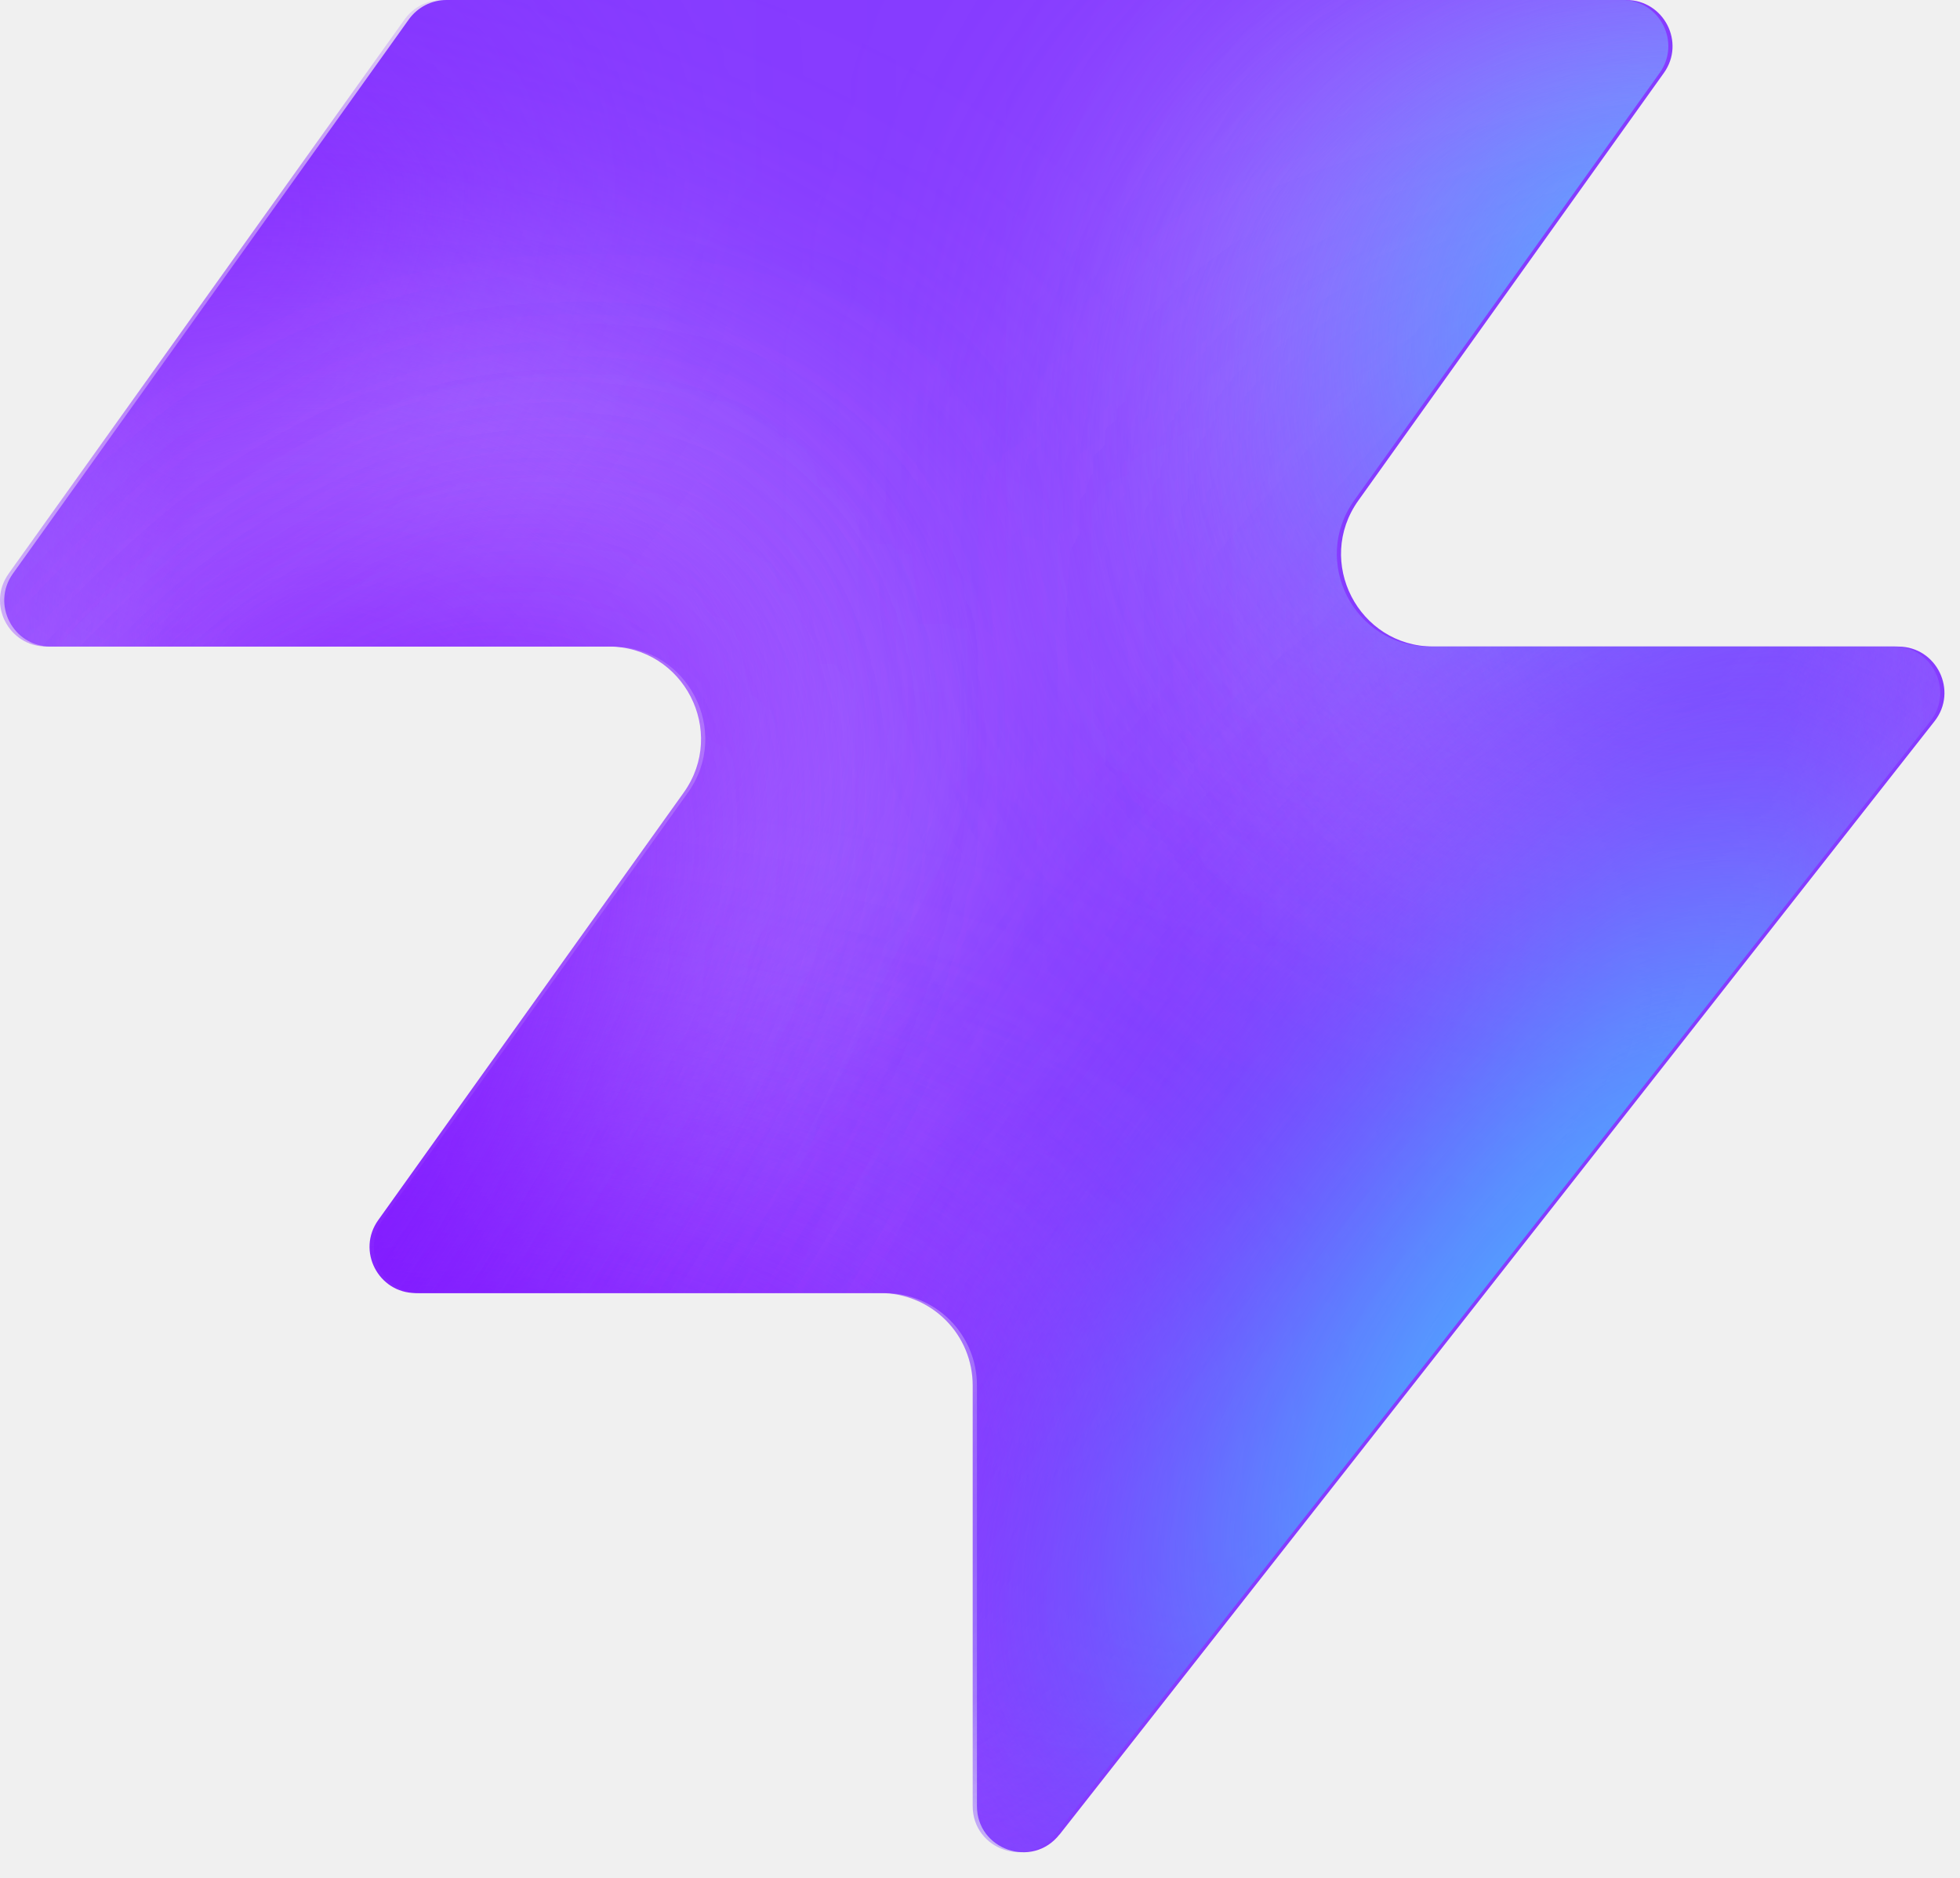
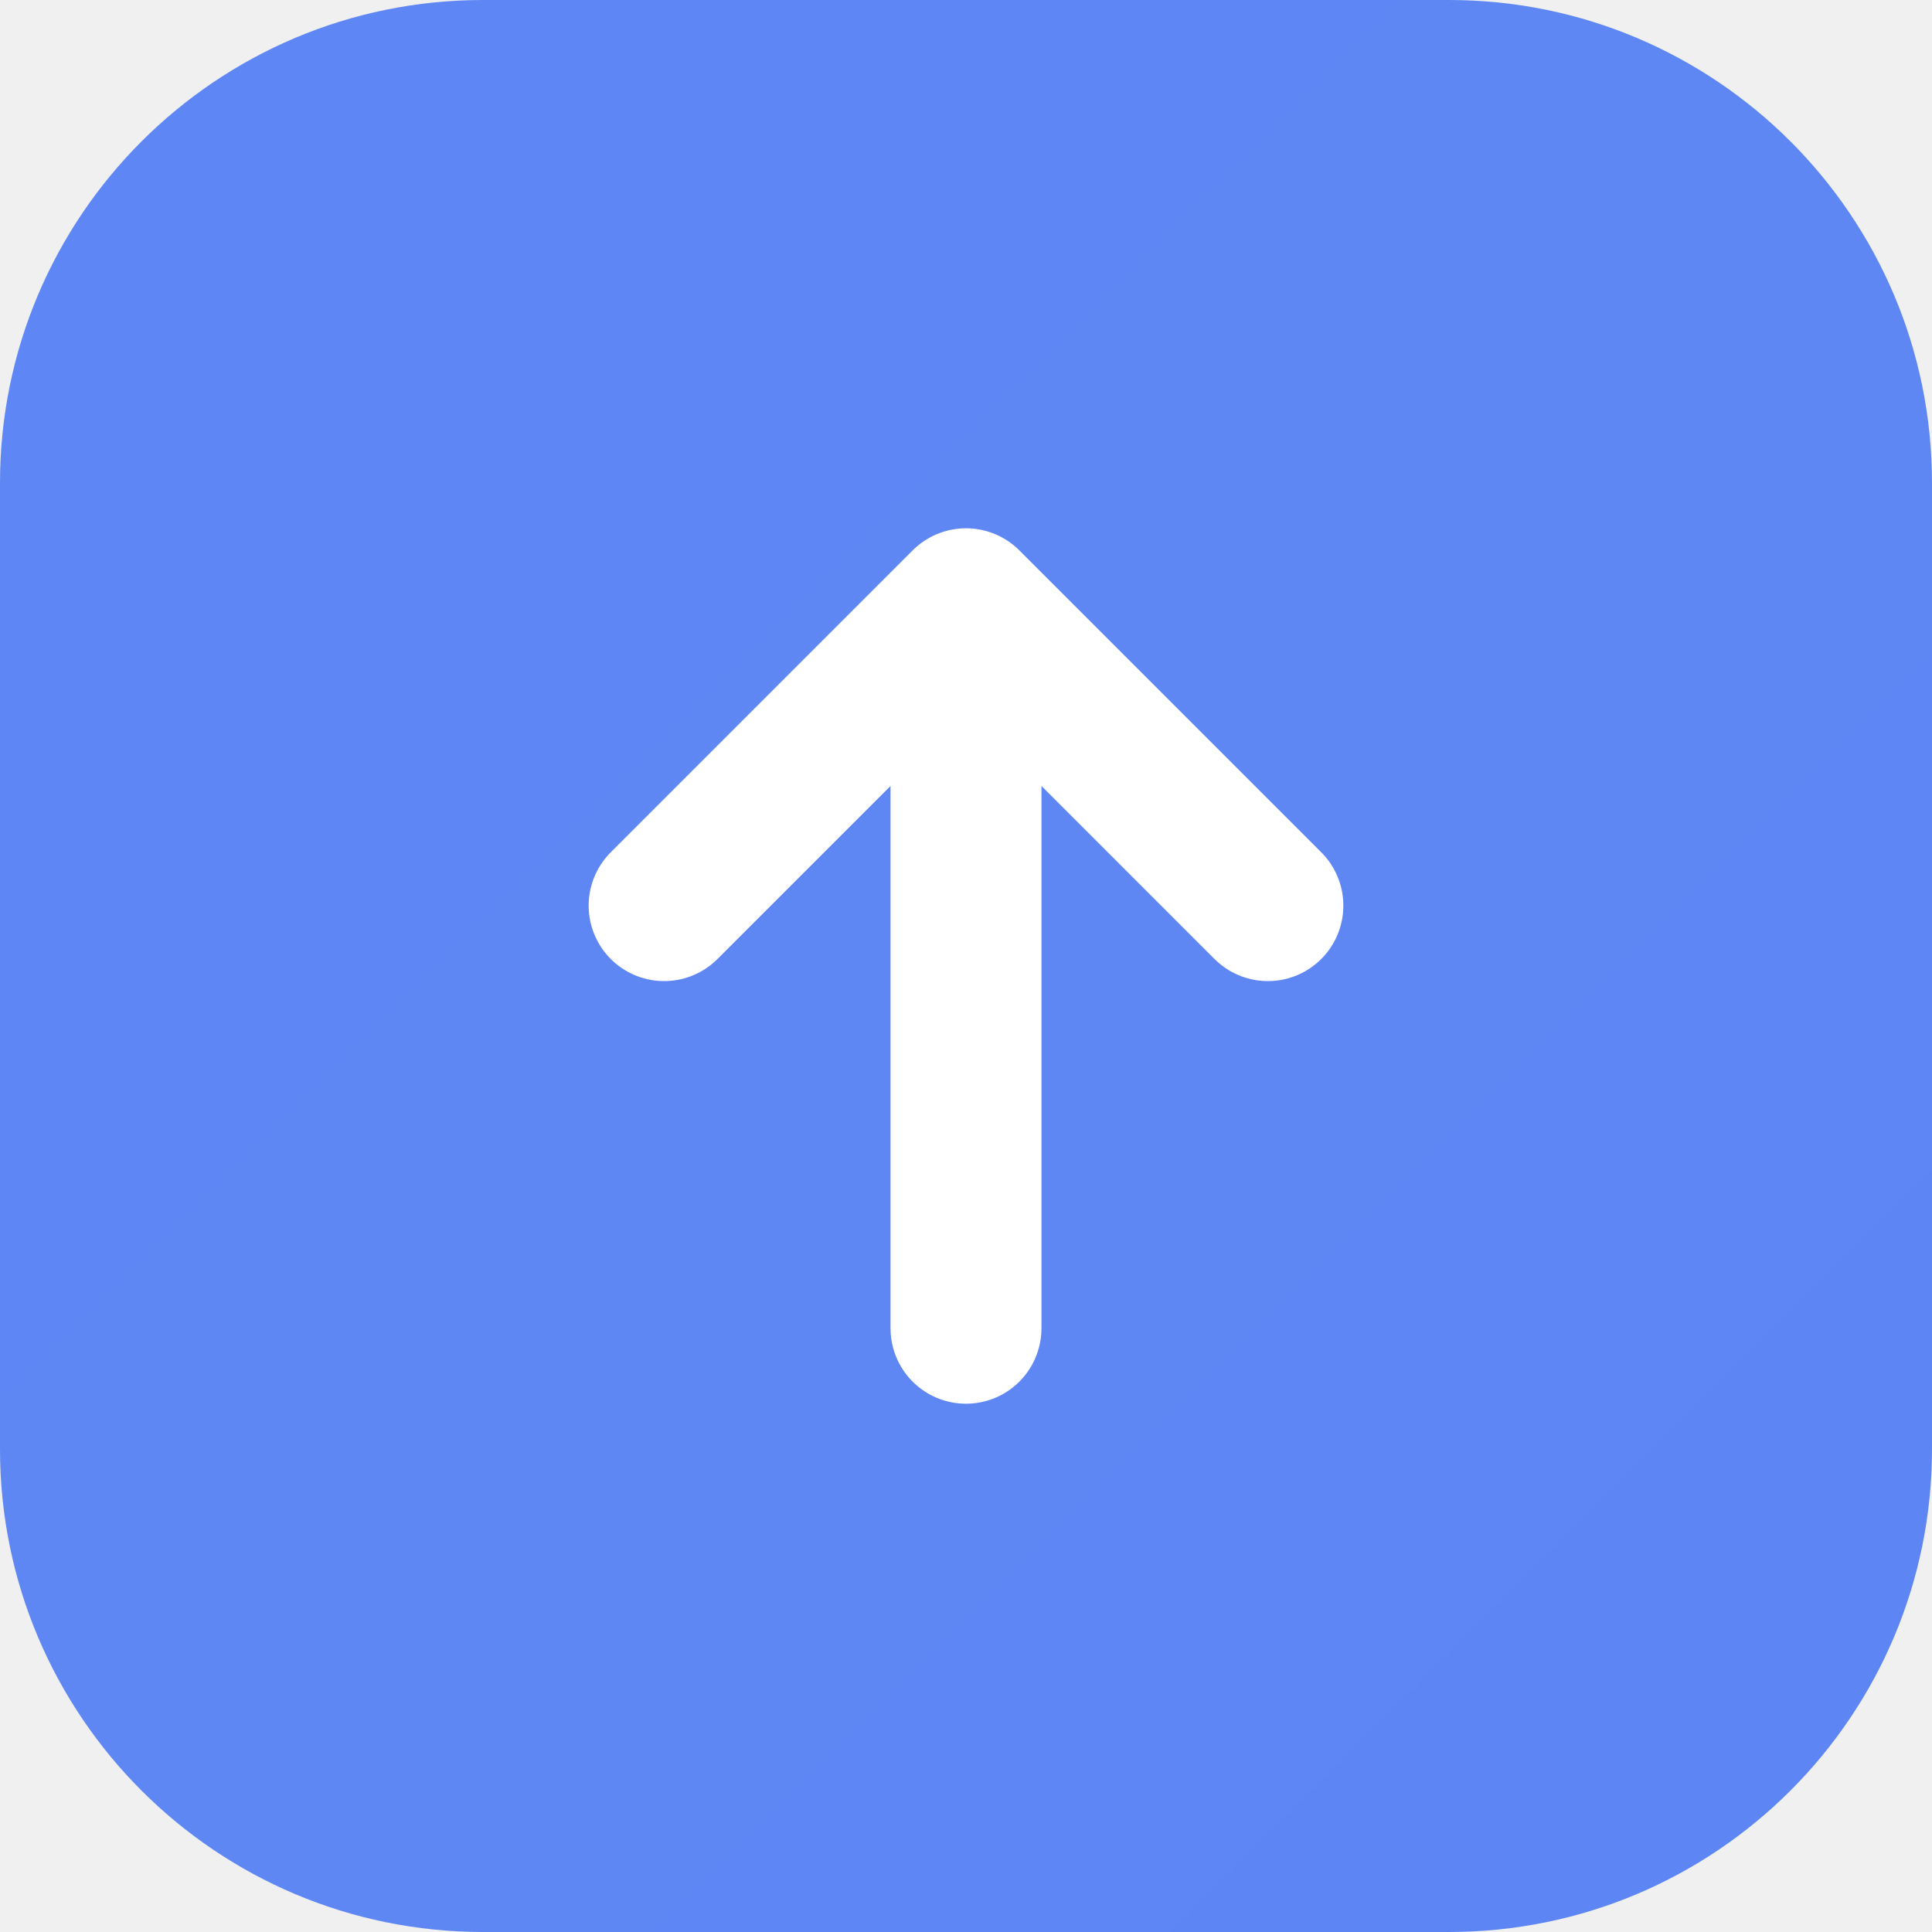
- <svg xmlns="http://www.w3.org/2000/svg" width="48" height="46" fill="none" viewBox="0 0 48 46">
-   <path fill="#863bff" d="M25.946 44.938c-.664.845-2.021.375-2.021-.698V33.937a2.26 2.26 0 0 0-2.262-2.262H10.287c-.92 0-1.456-1.04-.92-1.788l7.48-10.471c1.07-1.497 0-3.578-1.842-3.578H1.237c-.92 0-1.456-1.04-.92-1.788L10.013.474c.214-.297.556-.474.92-.474h28.894c.92 0 1.456 1.04.92 1.788l-7.48 10.471c-1.07 1.498 0 3.579 1.842 3.579h11.377c.943 0 1.473 1.088.89 1.83L25.947 44.94z" style="fill:#863bff;fill:color(display-p3 .525 .23 1);fill-opacity:1" />
-   <mask id="a" width="48" height="46" x="0" y="0" maskUnits="userSpaceOnUse" style="mask-type:alpha">
-     <path fill="#000" d="M25.842 44.938c-.664.844-2.021.375-2.021-.698V33.937a2.26 2.26 0 0 0-2.262-2.262H10.183c-.92 0-1.456-1.04-.92-1.788l7.48-10.471c1.07-1.498 0-3.579-1.842-3.579H1.133c-.92 0-1.456-1.04-.92-1.787L9.91.473c.214-.297.556-.474.92-.474h28.894c.92 0 1.456 1.04.92 1.788l-7.48 10.471c-1.07 1.498 0 3.578 1.842 3.578h11.377c.943 0 1.473 1.088.89 1.832L25.843 44.94z" style="fill:#000;fill-opacity:1" />
-   </mask>
-   <g mask="url(#a)">
-     <g filter="url(#b)">
-       <ellipse cx="5.508" cy="14.704" fill="#ede6ff" rx="5.508" ry="14.704" style="fill:#ede6ff;fill:color(display-p3 .927 .903 1);fill-opacity:1" transform="matrix(.00324 1 1 -.00324 -4.47 31.516)" />
-     </g>
-     <g filter="url(#c)">
-       <ellipse cx="10.399" cy="29.851" fill="#ede6ff" rx="10.399" ry="29.851" style="fill:#ede6ff;fill:color(display-p3 .927 .903 1);fill-opacity:1" transform="matrix(.00324 1 1 -.00324 -39.328 7.883)" />
-     </g>
-     <g filter="url(#d)">
-       <ellipse cx="5.508" cy="30.487" fill="#7e14ff" rx="5.508" ry="30.487" style="fill:#7e14ff;fill:color(display-p3 .492 .077 1);fill-opacity:1" transform="rotate(89.814 -25.913 -14.639)scale(1 -1)" />
-     </g>
-     <g filter="url(#e)">
-       <ellipse cx="5.508" cy="30.599" fill="#7e14ff" rx="5.508" ry="30.599" style="fill:#7e14ff;fill:color(display-p3 .492 .077 1);fill-opacity:1" transform="rotate(89.814 -32.644 -3.334)scale(1 -1)" />
-     </g>
-     <g filter="url(#f)">
-       <ellipse cx="5.508" cy="30.599" fill="#7e14ff" rx="5.508" ry="30.599" style="fill:#7e14ff;fill:color(display-p3 .492 .077 1);fill-opacity:1" transform="matrix(.00324 1 1 -.00324 -34.34 30.47)" />
-     </g>
-     <g filter="url(#g)">
-       <ellipse cx="14.072" cy="22.078" fill="#ede6ff" rx="14.072" ry="22.078" style="fill:#ede6ff;fill:color(display-p3 .927 .903 1);fill-opacity:1" transform="rotate(93.35 24.506 48.493)scale(-1 1)" />
-     </g>
-     <g filter="url(#h)">
-       <ellipse cx="3.47" cy="21.501" fill="#7e14ff" rx="3.47" ry="21.501" style="fill:#7e14ff;fill:color(display-p3 .492 .077 1);fill-opacity:1" transform="rotate(89.009 28.708 47.59)scale(-1 1)" />
-     </g>
-     <g filter="url(#i)">
-       <ellipse cx="3.47" cy="21.501" fill="#7e14ff" rx="3.47" ry="21.501" style="fill:#7e14ff;fill:color(display-p3 .492 .077 1);fill-opacity:1" transform="rotate(89.009 28.708 47.59)scale(-1 1)" />
-     </g>
-     <g filter="url(#j)">
-       <ellipse cx=".387" cy="8.972" fill="#7e14ff" rx="4.407" ry="29.108" style="fill:#7e14ff;fill:color(display-p3 .492 .077 1);fill-opacity:1" transform="rotate(39.51 .387 8.972)" />
-     </g>
-     <g filter="url(#k)">
-       <ellipse cx="47.523" cy="-6.092" fill="#7e14ff" rx="4.407" ry="29.108" style="fill:#7e14ff;fill:color(display-p3 .492 .077 1);fill-opacity:1" transform="rotate(37.892 47.523 -6.092)" />
-     </g>
-     <g filter="url(#l)">
-       <ellipse cx="41.412" cy="6.333" fill="#47bfff" rx="5.971" ry="9.665" style="fill:#47bfff;fill:color(display-p3 .28 .748 1);fill-opacity:1" transform="rotate(37.892 41.412 6.333)" />
-     </g>
-     <g filter="url(#m)">
-       <ellipse cx="-1.879" cy="38.332" fill="#7e14ff" rx="4.407" ry="29.108" style="fill:#7e14ff;fill:color(display-p3 .492 .077 1);fill-opacity:1" transform="rotate(37.892 -1.88 38.332)" />
-     </g>
-     <g filter="url(#n)">
-       <ellipse cx="-1.879" cy="38.332" fill="#7e14ff" rx="4.407" ry="29.108" style="fill:#7e14ff;fill:color(display-p3 .492 .077 1);fill-opacity:1" transform="rotate(37.892 -1.88 38.332)" />
-     </g>
-     <g filter="url(#o)">
-       <ellipse cx="35.651" cy="29.907" fill="#7e14ff" rx="4.407" ry="29.108" style="fill:#7e14ff;fill:color(display-p3 .492 .077 1);fill-opacity:1" transform="rotate(37.892 35.651 29.907)" />
-     </g>
-     <g filter="url(#p)">
-       <ellipse cx="38.418" cy="32.4" fill="#47bfff" rx="5.971" ry="15.297" style="fill:#47bfff;fill:color(display-p3 .28 .748 1);fill-opacity:1" transform="rotate(37.892 38.418 32.4)" />
-     </g>
-   </g>
+ <svg xmlns="http://www.w3.org/2000/svg" width="64" height="64" viewBox="0 0 32 32" fill="none">
  <defs>
-     <filter id="b" width="60.045" height="41.654" x="-19.77" y="16.149" color-interpolation-filters="sRGB" filterUnits="userSpaceOnUse">
-       <feFlood flood-opacity="0" result="BackgroundImageFix" />
-       <feBlend in="SourceGraphic" in2="BackgroundImageFix" result="shape" />
-       <feGaussianBlur result="effect1_foregroundBlur_2002_17158" stdDeviation="7.659" />
-     </filter>
-     <filter id="c" width="90.34" height="51.437" x="-54.613" y="-7.533" color-interpolation-filters="sRGB" filterUnits="userSpaceOnUse">
-       <feFlood flood-opacity="0" result="BackgroundImageFix" />
-       <feBlend in="SourceGraphic" in2="BackgroundImageFix" result="shape" />
-       <feGaussianBlur result="effect1_foregroundBlur_2002_17158" stdDeviation="7.659" />
-     </filter>
-     <filter id="d" width="79.355" height="29.4" x="-49.64" y="2.03" color-interpolation-filters="sRGB" filterUnits="userSpaceOnUse">
-       <feFlood flood-opacity="0" result="BackgroundImageFix" />
-       <feBlend in="SourceGraphic" in2="BackgroundImageFix" result="shape" />
-       <feGaussianBlur result="effect1_foregroundBlur_2002_17158" stdDeviation="4.596" />
-     </filter>
-     <filter id="e" width="79.579" height="29.4" x="-45.045" y="20.029" color-interpolation-filters="sRGB" filterUnits="userSpaceOnUse">
-       <feFlood flood-opacity="0" result="BackgroundImageFix" />
-       <feBlend in="SourceGraphic" in2="BackgroundImageFix" result="shape" />
-       <feGaussianBlur result="effect1_foregroundBlur_2002_17158" stdDeviation="4.596" />
-     </filter>
-     <filter id="f" width="79.579" height="29.4" x="-43.513" y="21.178" color-interpolation-filters="sRGB" filterUnits="userSpaceOnUse">
-       <feFlood flood-opacity="0" result="BackgroundImageFix" />
-       <feBlend in="SourceGraphic" in2="BackgroundImageFix" result="shape" />
-       <feGaussianBlur result="effect1_foregroundBlur_2002_17158" stdDeviation="4.596" />
-     </filter>
-     <filter id="g" width="74.749" height="58.852" x="15.756" y="-17.901" color-interpolation-filters="sRGB" filterUnits="userSpaceOnUse">
-       <feFlood flood-opacity="0" result="BackgroundImageFix" />
-       <feBlend in="SourceGraphic" in2="BackgroundImageFix" result="shape" />
-       <feGaussianBlur result="effect1_foregroundBlur_2002_17158" stdDeviation="7.659" />
-     </filter>
-     <filter id="h" width="61.377" height="25.362" x="23.548" y="2.284" color-interpolation-filters="sRGB" filterUnits="userSpaceOnUse">
-       <feFlood flood-opacity="0" result="BackgroundImageFix" />
-       <feBlend in="SourceGraphic" in2="BackgroundImageFix" result="shape" />
-       <feGaussianBlur result="effect1_foregroundBlur_2002_17158" stdDeviation="4.596" />
-     </filter>
-     <filter id="i" width="61.377" height="25.362" x="23.548" y="2.284" color-interpolation-filters="sRGB" filterUnits="userSpaceOnUse">
-       <feFlood flood-opacity="0" result="BackgroundImageFix" />
-       <feBlend in="SourceGraphic" in2="BackgroundImageFix" result="shape" />
-       <feGaussianBlur result="effect1_foregroundBlur_2002_17158" stdDeviation="4.596" />
-     </filter>
-     <filter id="j" width="56.045" height="63.649" x="-27.636" y="-22.853" color-interpolation-filters="sRGB" filterUnits="userSpaceOnUse">
-       <feFlood flood-opacity="0" result="BackgroundImageFix" />
-       <feBlend in="SourceGraphic" in2="BackgroundImageFix" result="shape" />
-       <feGaussianBlur result="effect1_foregroundBlur_2002_17158" stdDeviation="4.596" />
-     </filter>
-     <filter id="k" width="54.814" height="64.646" x="20.116" y="-38.415" color-interpolation-filters="sRGB" filterUnits="userSpaceOnUse">
-       <feFlood flood-opacity="0" result="BackgroundImageFix" />
-       <feBlend in="SourceGraphic" in2="BackgroundImageFix" result="shape" />
-       <feGaussianBlur result="effect1_foregroundBlur_2002_17158" stdDeviation="4.596" />
-     </filter>
-     <filter id="l" width="33.541" height="35.313" x="24.641" y="-11.323" color-interpolation-filters="sRGB" filterUnits="userSpaceOnUse">
-       <feFlood flood-opacity="0" result="BackgroundImageFix" />
-       <feBlend in="SourceGraphic" in2="BackgroundImageFix" result="shape" />
-       <feGaussianBlur result="effect1_foregroundBlur_2002_17158" stdDeviation="4.596" />
-     </filter>
-     <filter id="m" width="54.814" height="64.646" x="-29.286" y="6.009" color-interpolation-filters="sRGB" filterUnits="userSpaceOnUse">
-       <feFlood flood-opacity="0" result="BackgroundImageFix" />
-       <feBlend in="SourceGraphic" in2="BackgroundImageFix" result="shape" />
-       <feGaussianBlur result="effect1_foregroundBlur_2002_17158" stdDeviation="4.596" />
-     </filter>
-     <filter id="n" width="54.814" height="64.646" x="-29.286" y="6.009" color-interpolation-filters="sRGB" filterUnits="userSpaceOnUse">
-       <feFlood flood-opacity="0" result="BackgroundImageFix" />
-       <feBlend in="SourceGraphic" in2="BackgroundImageFix" result="shape" />
-       <feGaussianBlur result="effect1_foregroundBlur_2002_17158" stdDeviation="4.596" />
-     </filter>
-     <filter id="o" width="54.814" height="64.646" x="8.244" y="-2.416" color-interpolation-filters="sRGB" filterUnits="userSpaceOnUse">
-       <feFlood flood-opacity="0" result="BackgroundImageFix" />
-       <feBlend in="SourceGraphic" in2="BackgroundImageFix" result="shape" />
-       <feGaussianBlur result="effect1_foregroundBlur_2002_17158" stdDeviation="4.596" />
-     </filter>
-     <filter id="p" width="39.409" height="43.623" x="18.713" y="10.588" color-interpolation-filters="sRGB" filterUnits="userSpaceOnUse">
-       <feFlood flood-opacity="0" result="BackgroundImageFix" />
-       <feBlend in="SourceGraphic" in2="BackgroundImageFix" result="shape" />
-       <feGaussianBlur result="effect1_foregroundBlur_2002_17158" stdDeviation="4.596" />
-     </filter>
+     <linearGradient id="logo-grad-favicon" x1="0" y1="0" x2="32" y2="32">
+       <stop offset="0%" stop-color="#5e87f5" />
+       <stop offset="100%" stop-color="#4a6fc9" />
+     </linearGradient>
  </defs>
+   <rect width="32" height="32" rx="8" fill="url(#logo-grad-favicon)" />
+   <path d="M16 22 L16 10 M11 15 L16 10 L21 15" stroke="white" stroke-width="2.5" stroke-linecap="round" stroke-linejoin="round" fill="none" />
</svg>
